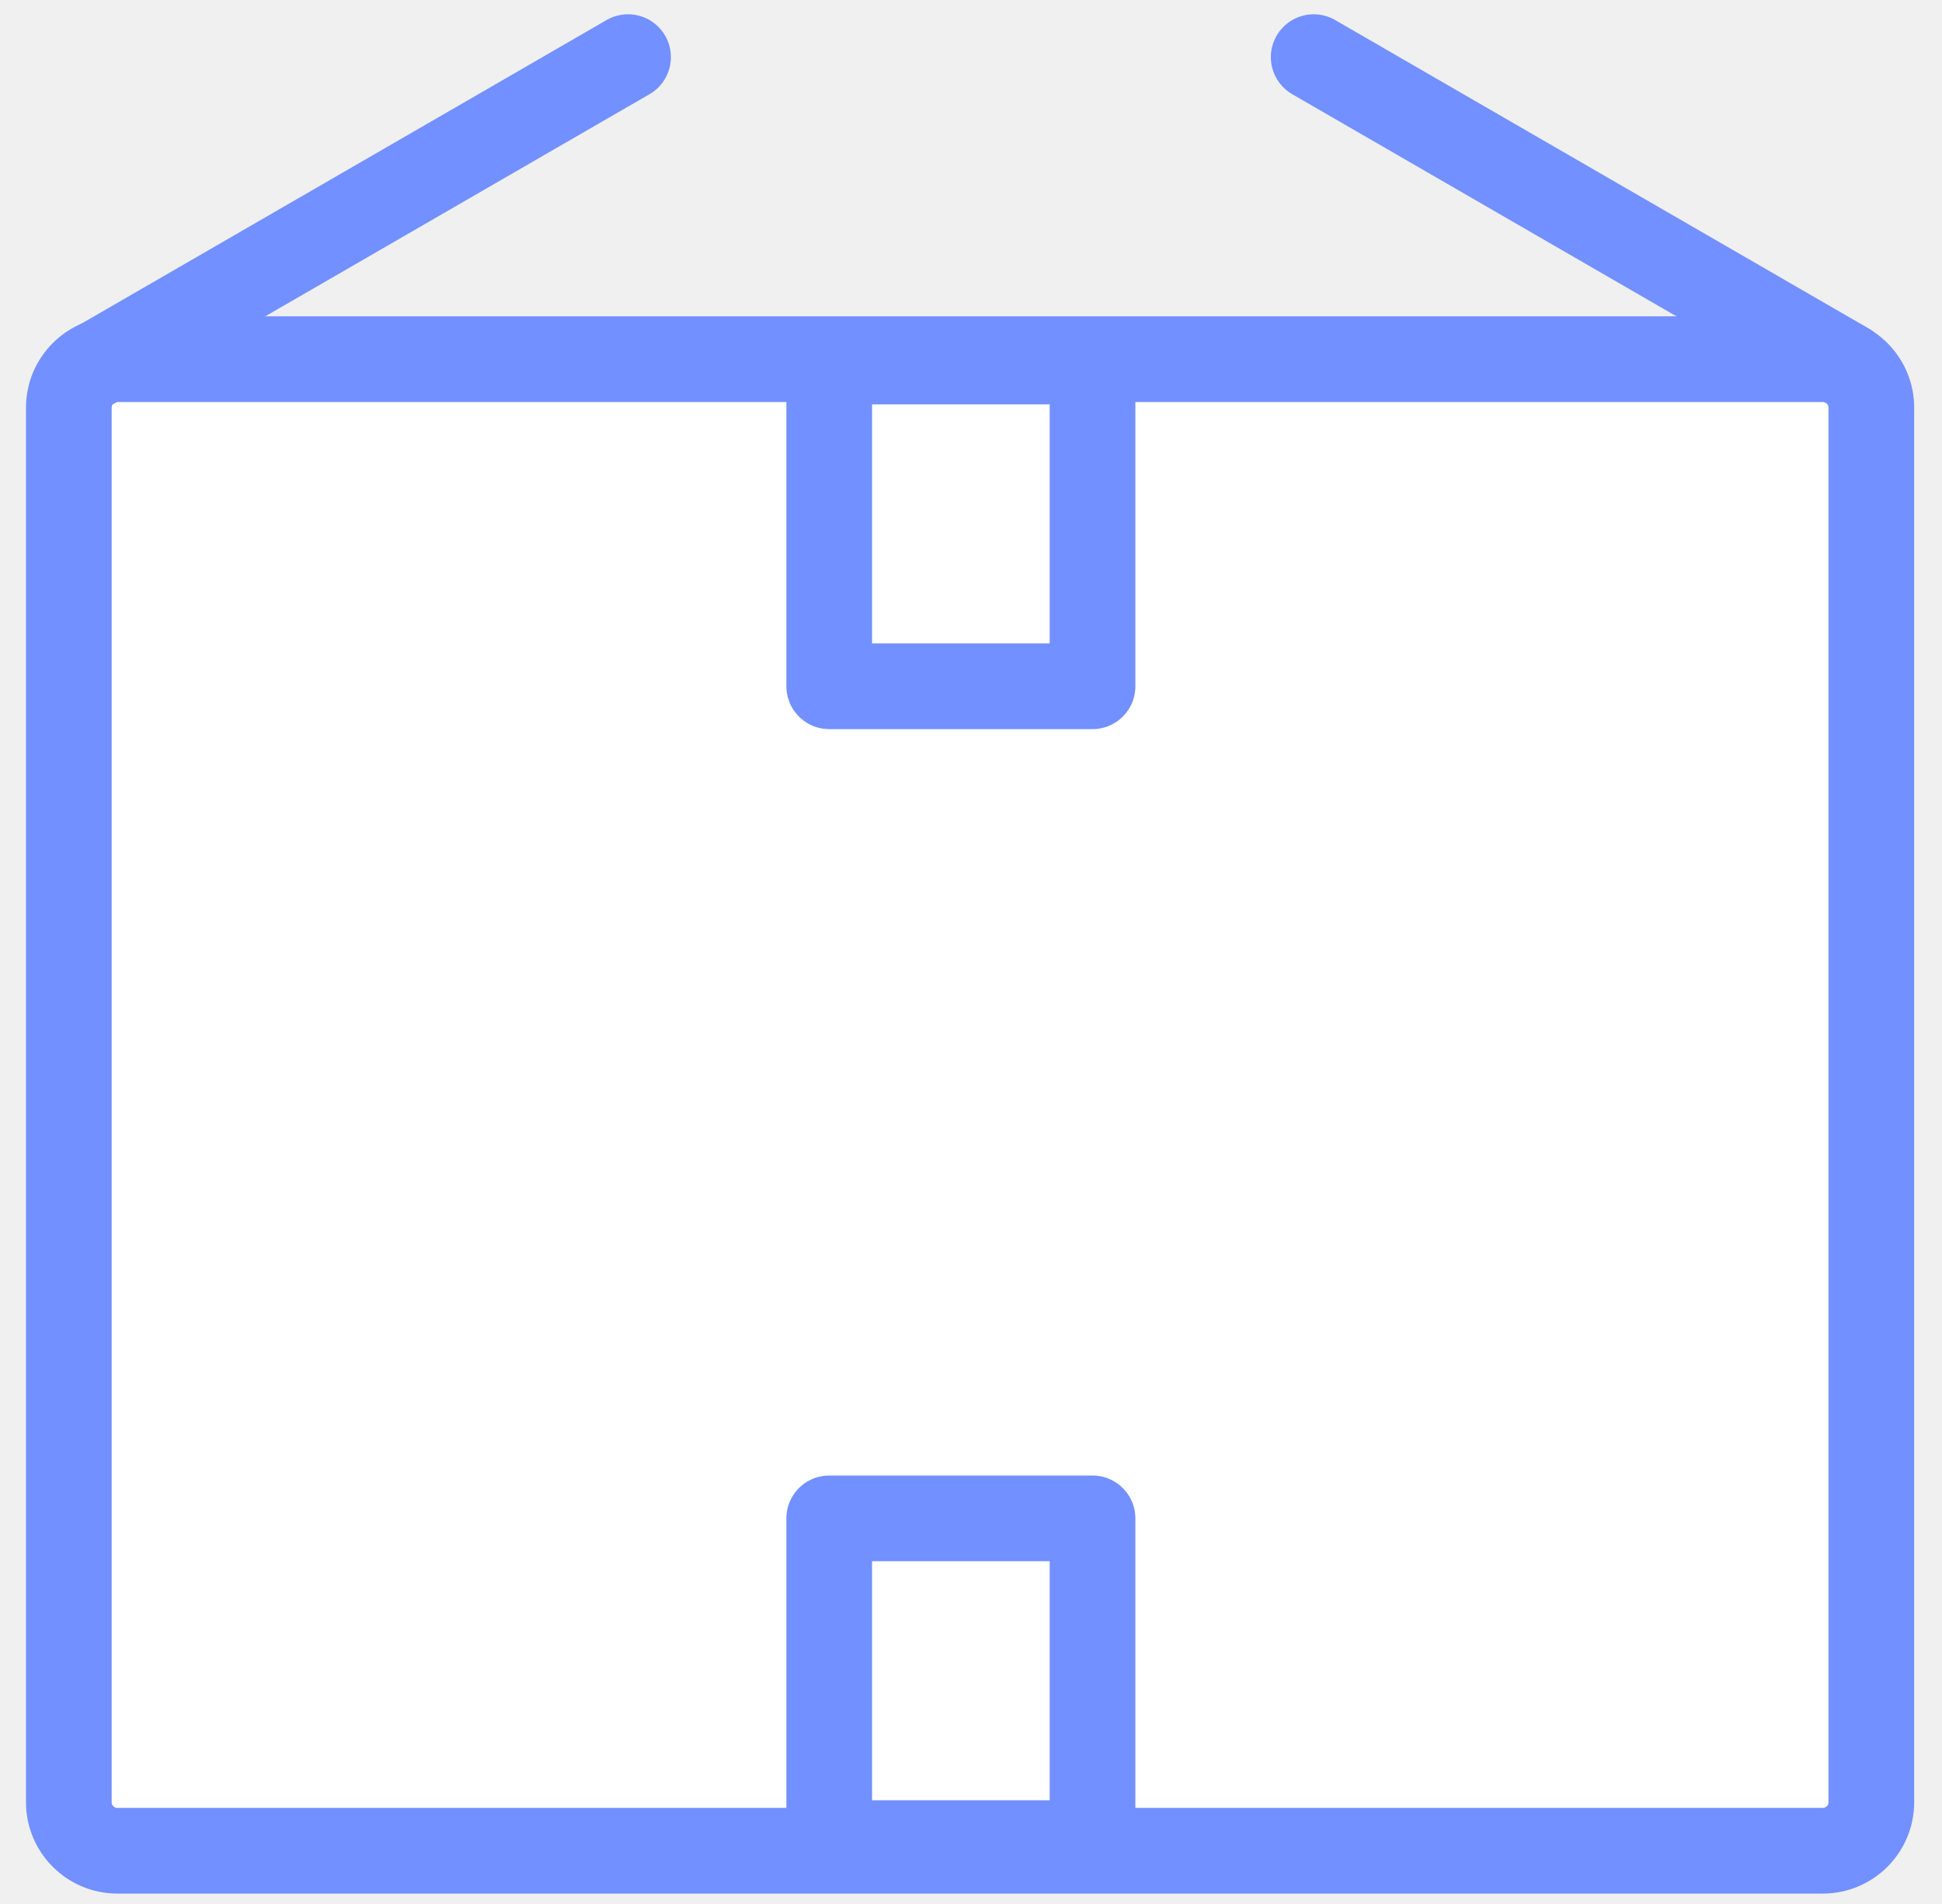
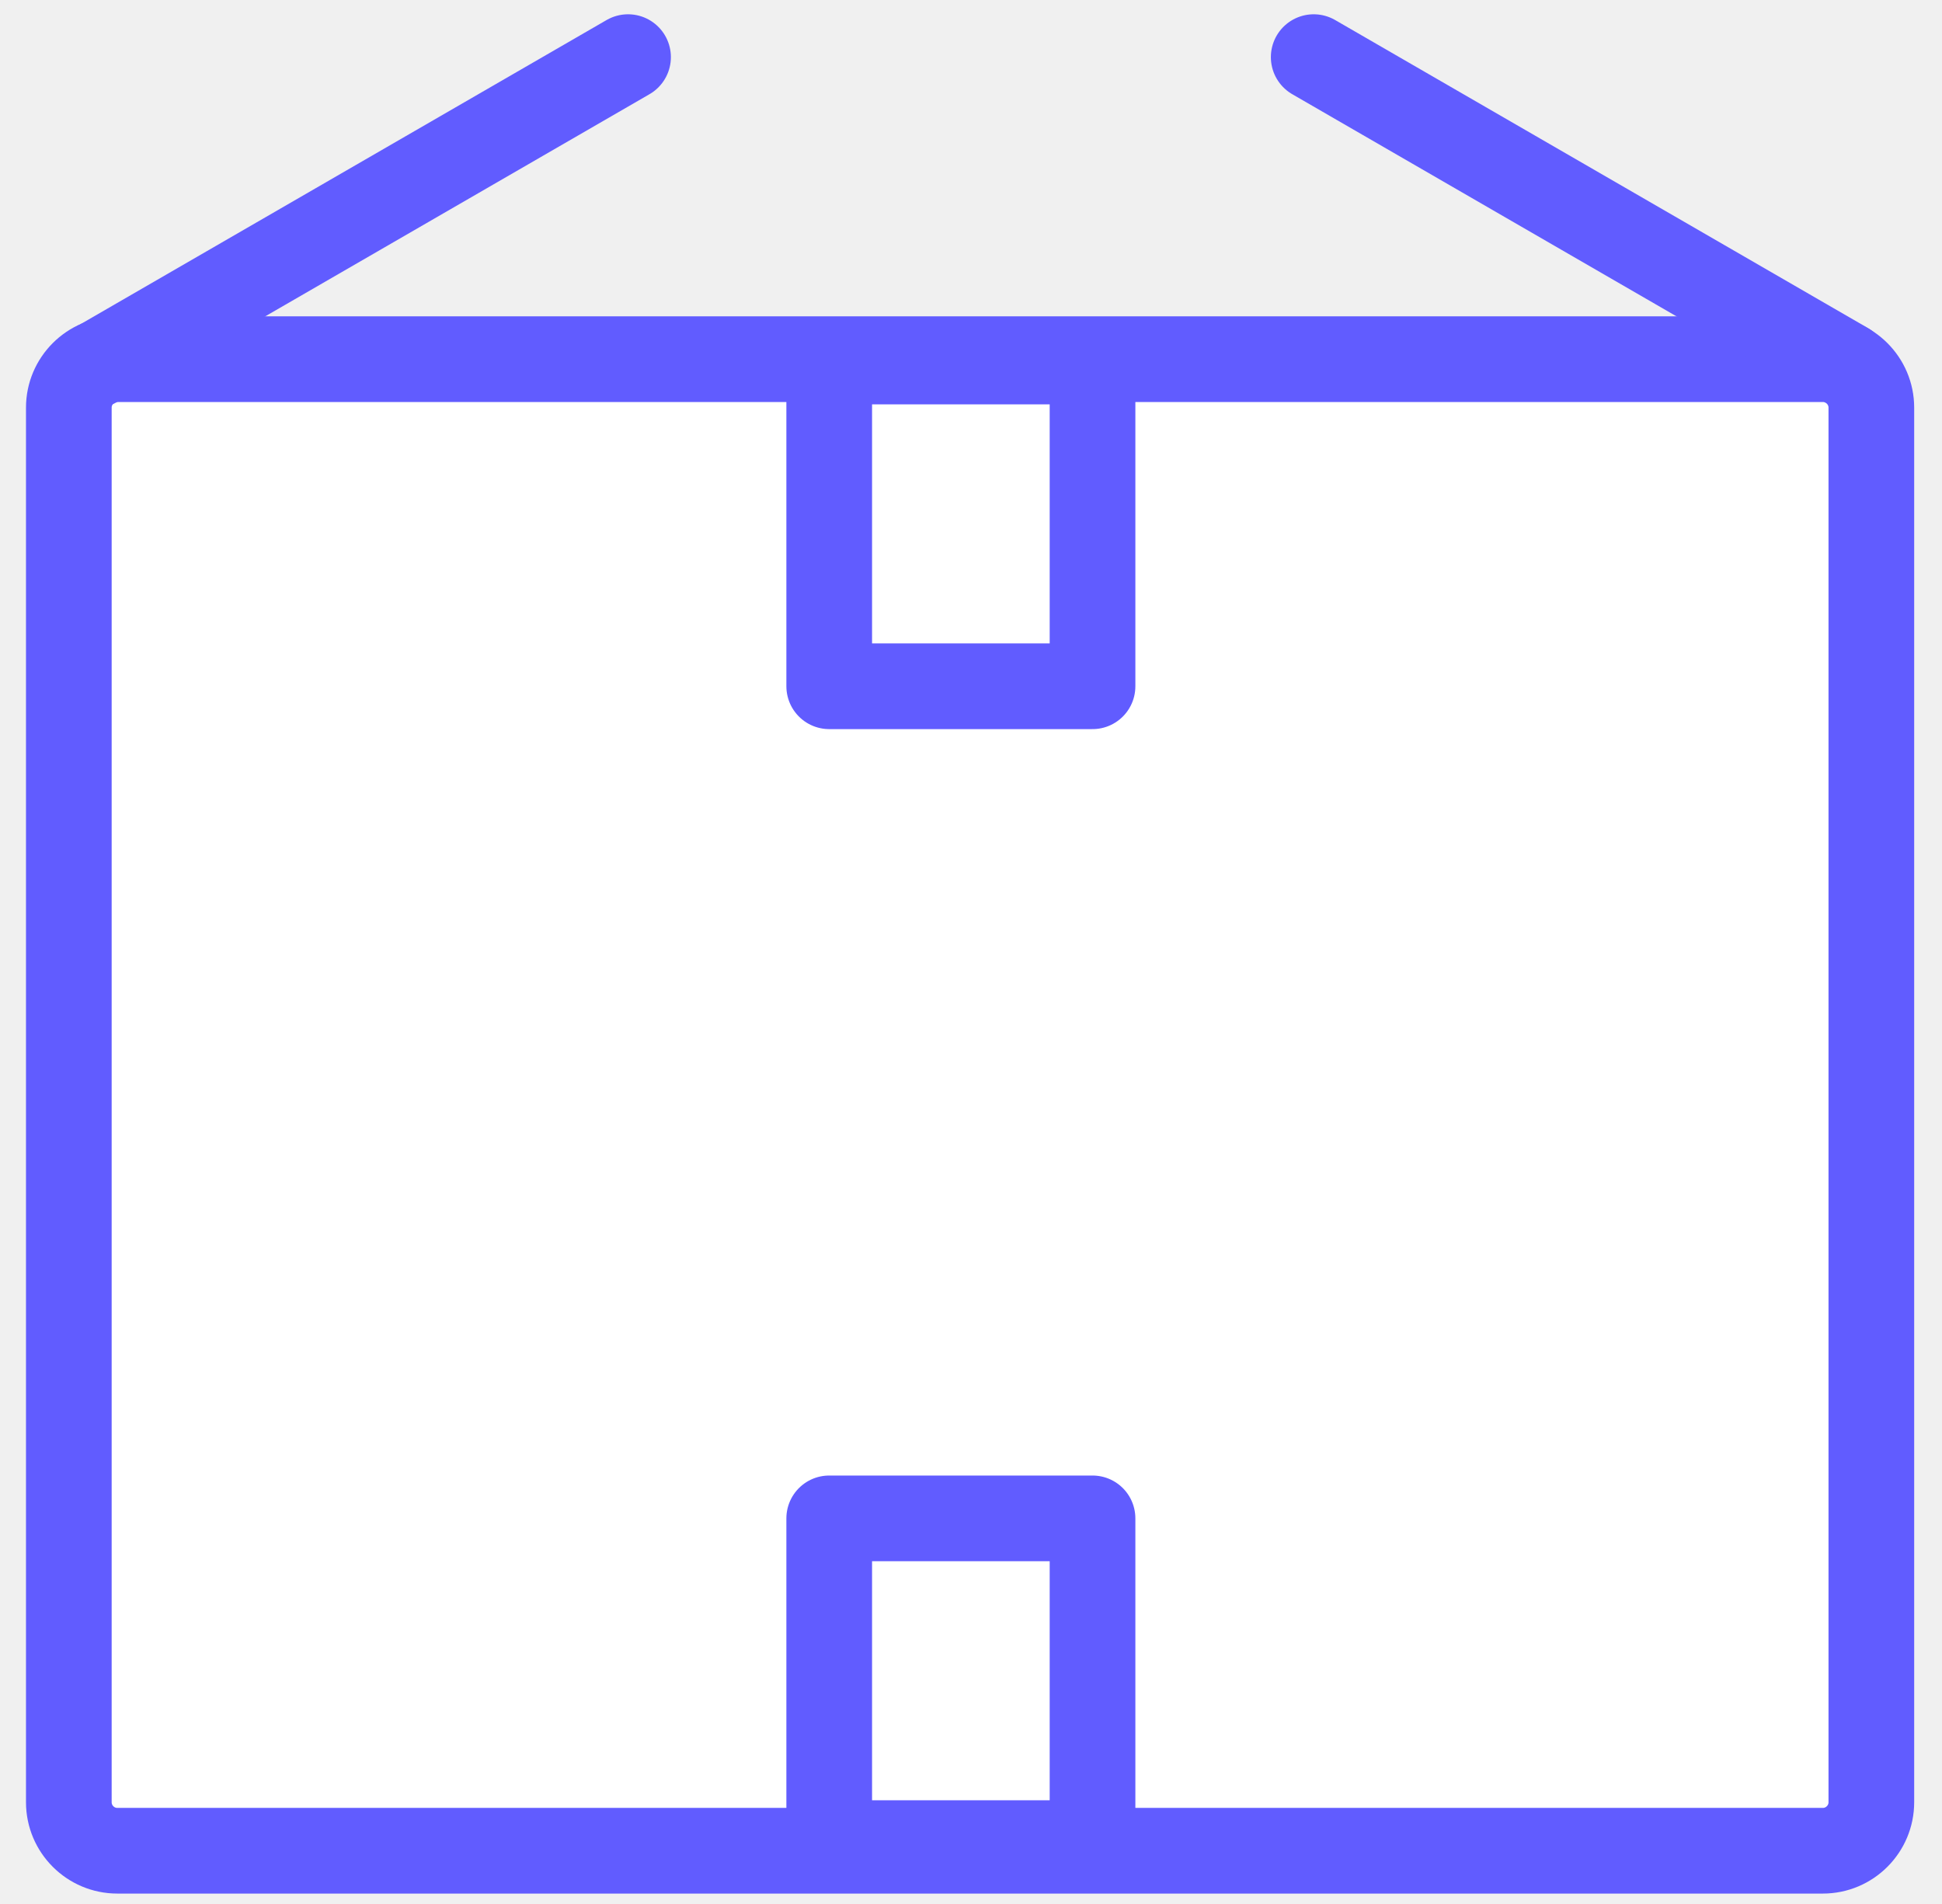
<svg xmlns="http://www.w3.org/2000/svg" xmlns:xlink="http://www.w3.org/1999/xlink" width="102px" height="100px" viewBox="0 0 102 100" version="1.1">
  <defs>
    <rect id="path-1" x="0.365" y="13.614" width="99.174" height="82.839" rx="4.8" />
    <mask id="mask-2" maskContentUnits="userSpaceOnUse" maskUnits="objectBoundingBox" x="0" y="0" width="99.174" height="82.839" fill="white">
      <use xlink:href="#path-1" />
    </mask>
  </defs>
  <g id="Page-1" stroke="none" stroke-width="1" fill="none" fill-rule="evenodd">
-     <g id="packaging-copy" stroke="#7290ff">
+     <g id="packaging-copy" stroke="#615CFF">
      <g id="Group-28" transform="translate(1, 3)">
        <g id="Group-6">
          <use id="Rectangle" mask="url(#mask-2)" stroke-width="9" fill="#FFFFFF" xlink:href="#path-1" />
          <polygon id="Stroke-44" stroke-width="4.5" stroke-linecap="round" stroke-linejoin="round" points="42.553 33.044 56.383 33.044 56.383 15.989 42.553 15.989" />
          <polygon id="Stroke-44-Copy" stroke-width="4.5" stroke-linecap="round" stroke-linejoin="round" points="42.553 93.802 56.383 93.802 56.383 76.747 42.553 76.747" />
          <path d="M4.021,16.167 L31.987,0" id="Stroke-45" stroke-width="4.5" stroke-linecap="round" stroke-linejoin="round" />
          <path d="M95.966,16.167 L68,0" id="Stroke-46" stroke-width="4.5" stroke-linecap="round" stroke-linejoin="round" />
        </g>
      </g>
    </g>
  </g>
</svg>
